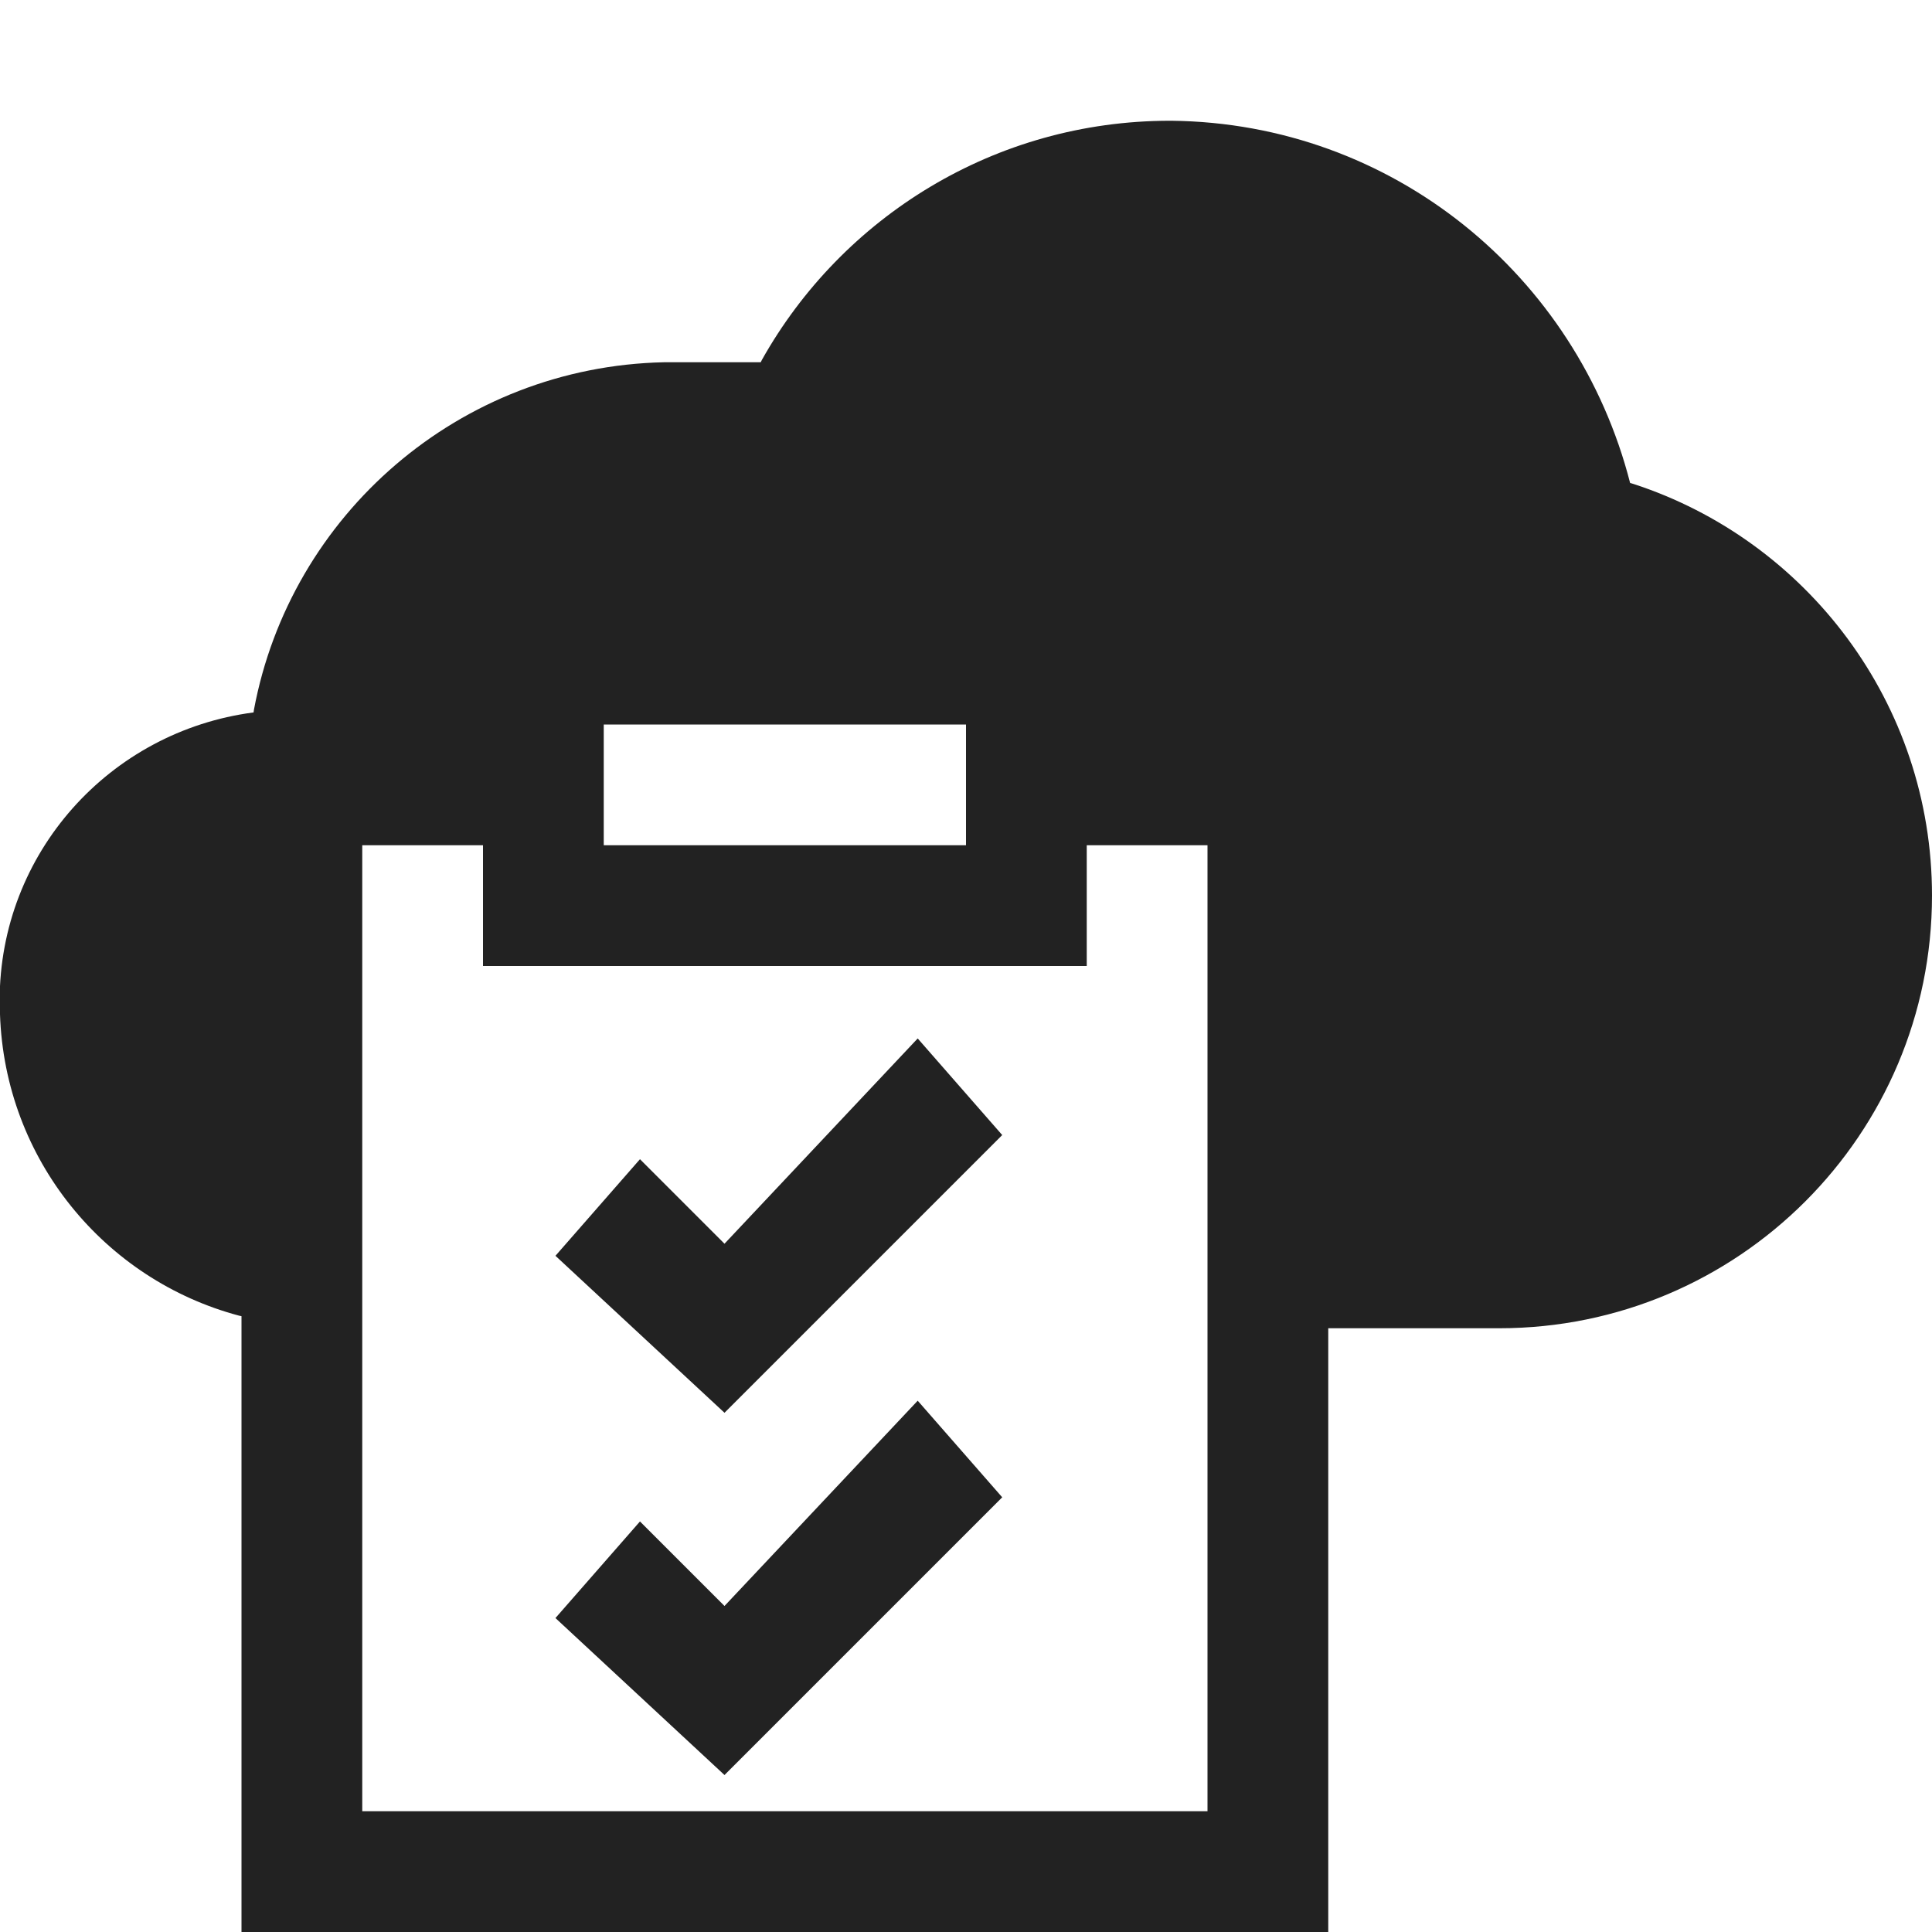
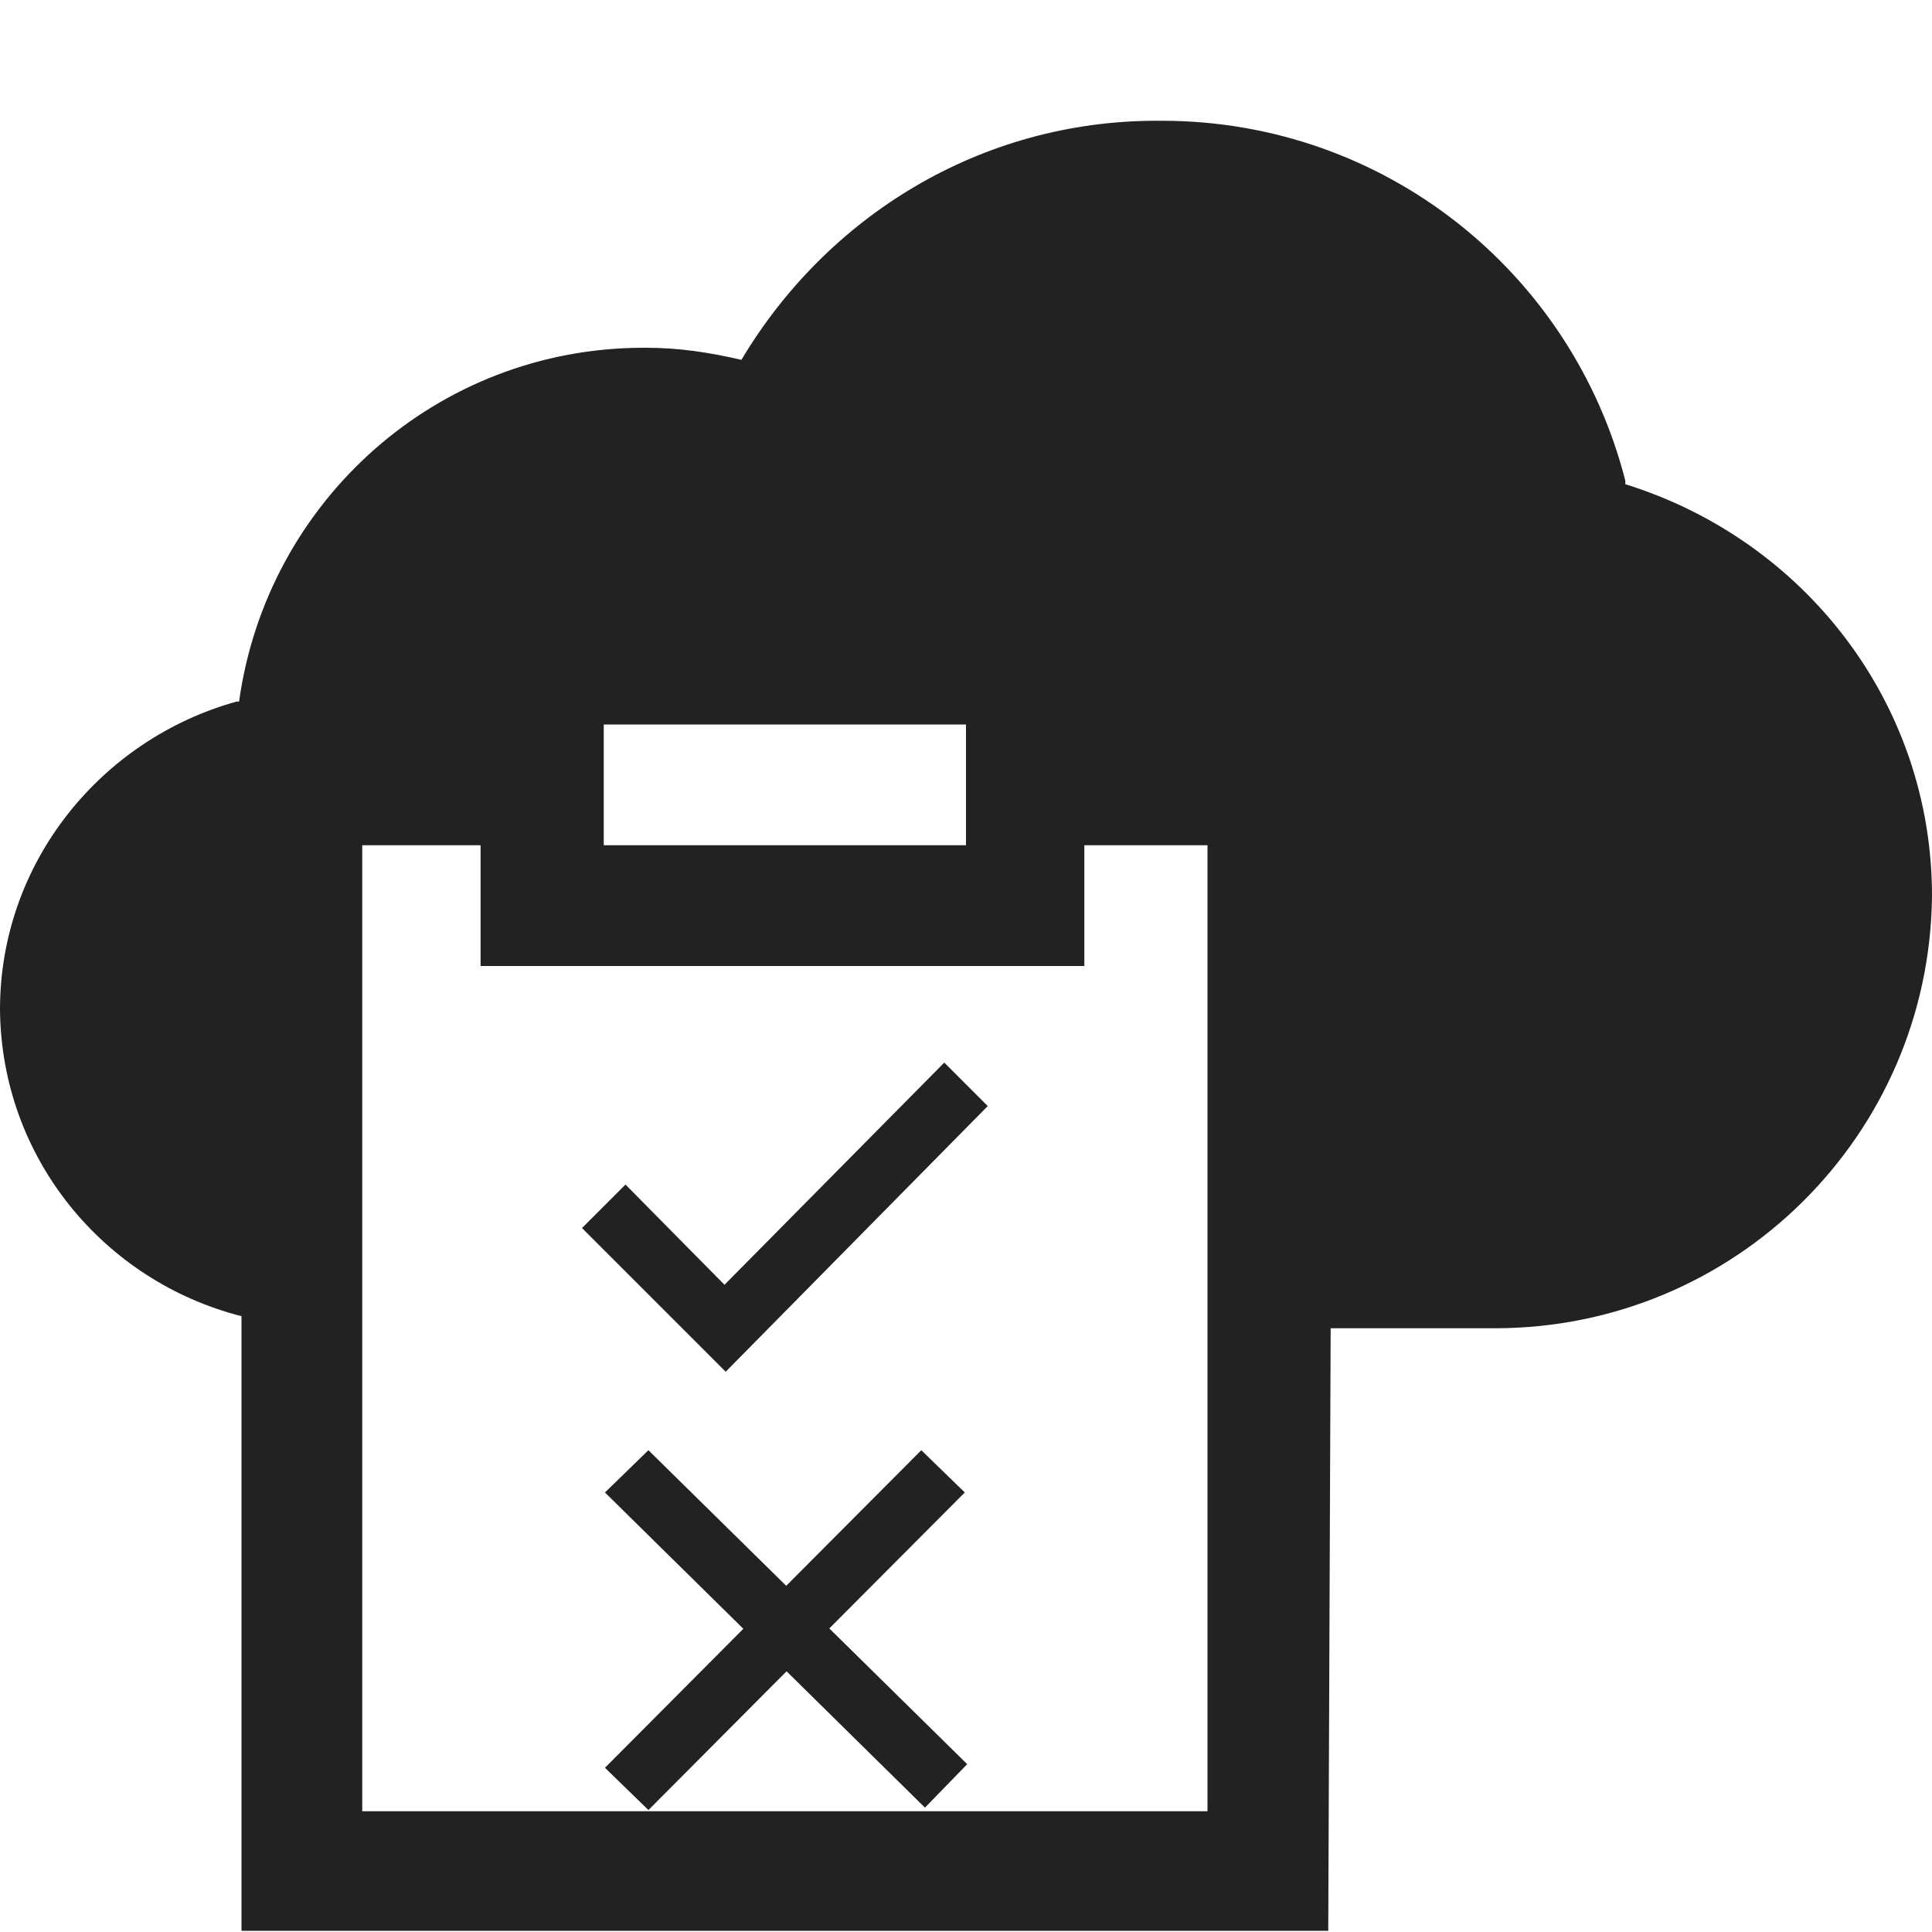
<svg xmlns="http://www.w3.org/2000/svg" version="1.1" width="16" height="16" viewBox="0 0 16 16">
-   <path fill="rgb(34,34,34)" d="M6 13.3l-0.7-0.7-0.7 0.8 1.4 1.3 2.3-2.3-0.7-0.8zM5.3 9.6l0.7 0.7 1.6-1.7 0.7 0.8-2.3 2.3-1.4-1.3zM11 11h1.4c0.005 0 0.010 0 0.016 0 1.979 0 3.584-1.605 3.584-3.584 0-1.592-1.038-2.942-2.475-3.409l-0.025-0.007c-0.442-1.723-1.971-2.98-3.798-3l-0.002-0c-0.003-0-0.007-0-0.011-0-1.451 0-2.716 0.799-3.379 1.98l-0.010 0.020h-0.8c-1.696 0.036-3.096 1.264-3.397 2.878l-0.003 0.022c-1.192 0.156-2.103 1.165-2.103 2.387 0 0.040 0.001 0.079 0.003 0.119l-0-0.006c0.040 1.202 0.867 2.2 1.981 2.496l0.019 0.004v5.1h9zM10 15h-7v-8h1v1h5v-1h1zM8 7h-3v-1h3z" />
+   <path fill="rgb(34,34,34)" d="M12.38 11h-1.36v-0.010l-0.020 5h-9v-5.090c-1.14-0.29-1.99-1.31-2-2.54 0-1.22 0.84-2.24 1.96-2.55h0.020c0.23-1.66 1.64-2.93 3.35-2.93h0.020c0.28 0 0.53 0.040 0.79 0.1 0.71-1.19 1.98-1.98 3.44-1.98h0.040c1.85 0 3.4 1.26 3.84 2.98v0.030c1.48 0.46 2.54 1.81 2.54 3.41-0.020 1.98-1.63 3.58-3.62 3.58zM3 15h7v-8h-1.020v1h-5v-1h-0.98v8zM5 7h3v-1h-3v1zM6.010 11.36l-1.19-1.19 0.36-0.36 0.82 0.83 1.82-1.84 0.36 0.36-2.17 2.2zM6.514 13.841l1.146 1.129 0.35-0.36-1.142-1.124 1.122-1.126-0.36-0.35-1.119 1.123-1.141-1.123-0.36 0.35 1.146 1.129-1.146 1.151 0.36 0.35 1.144-1.149z" />
</svg>
